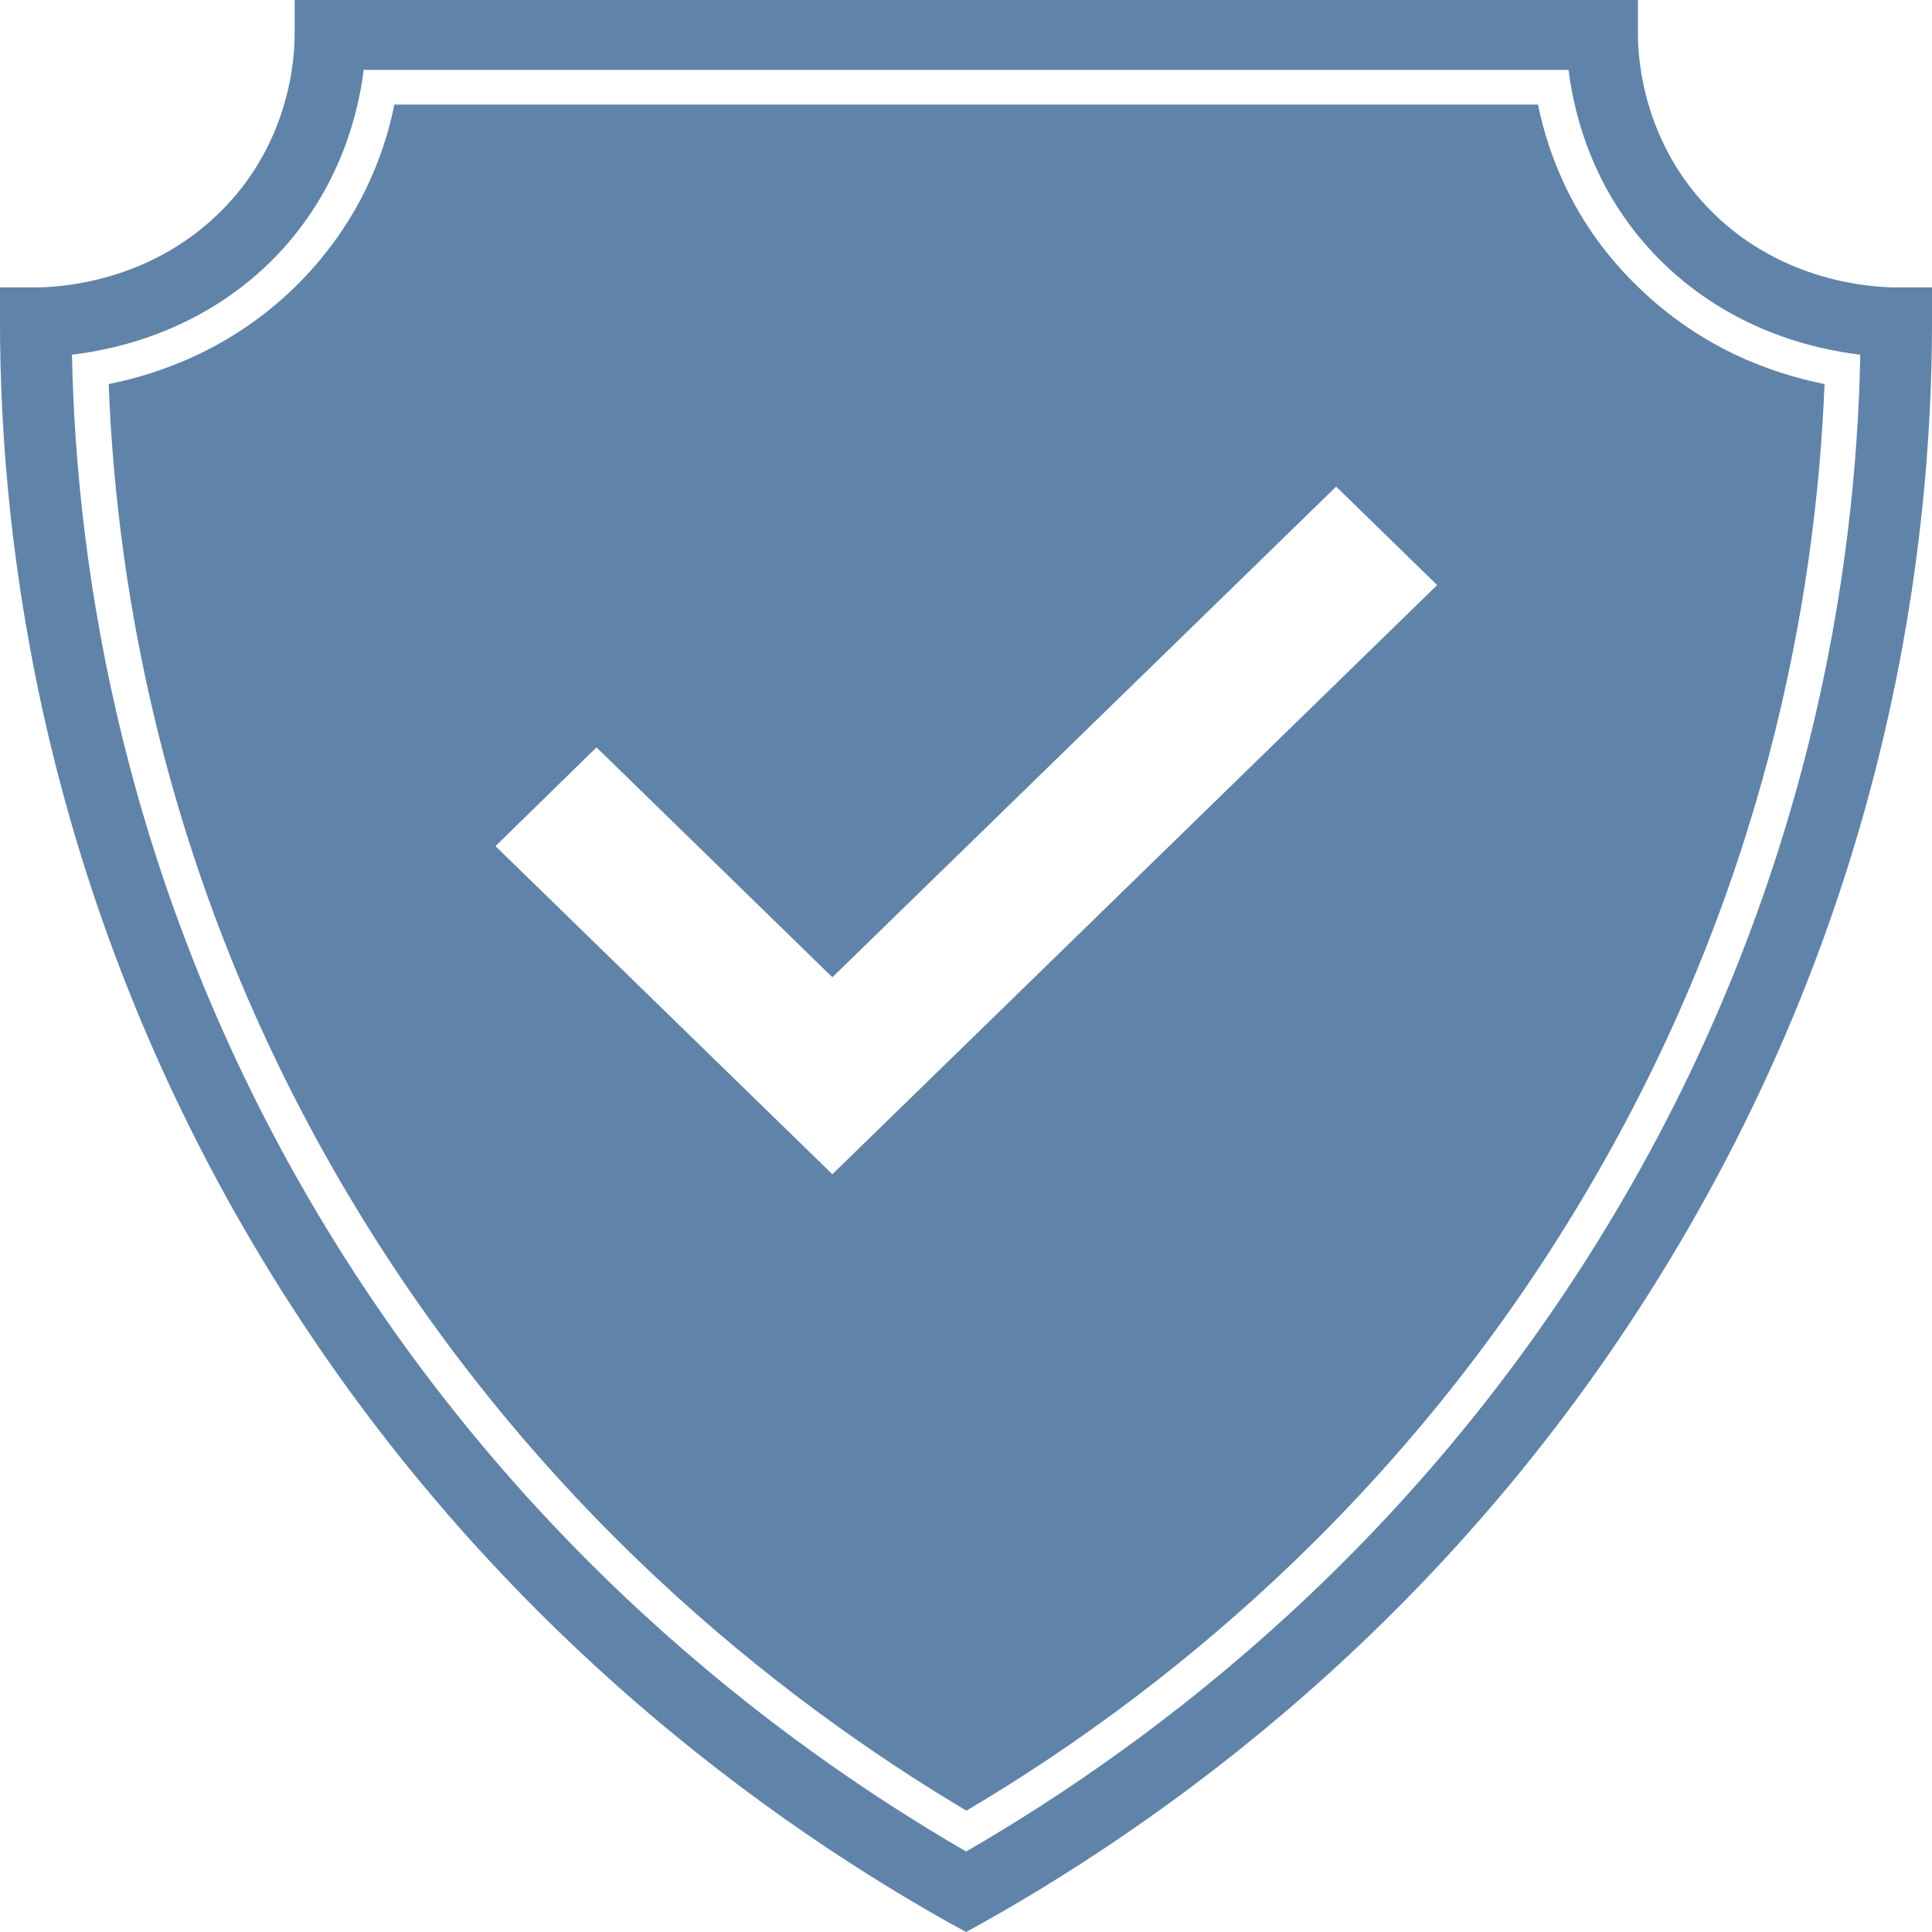
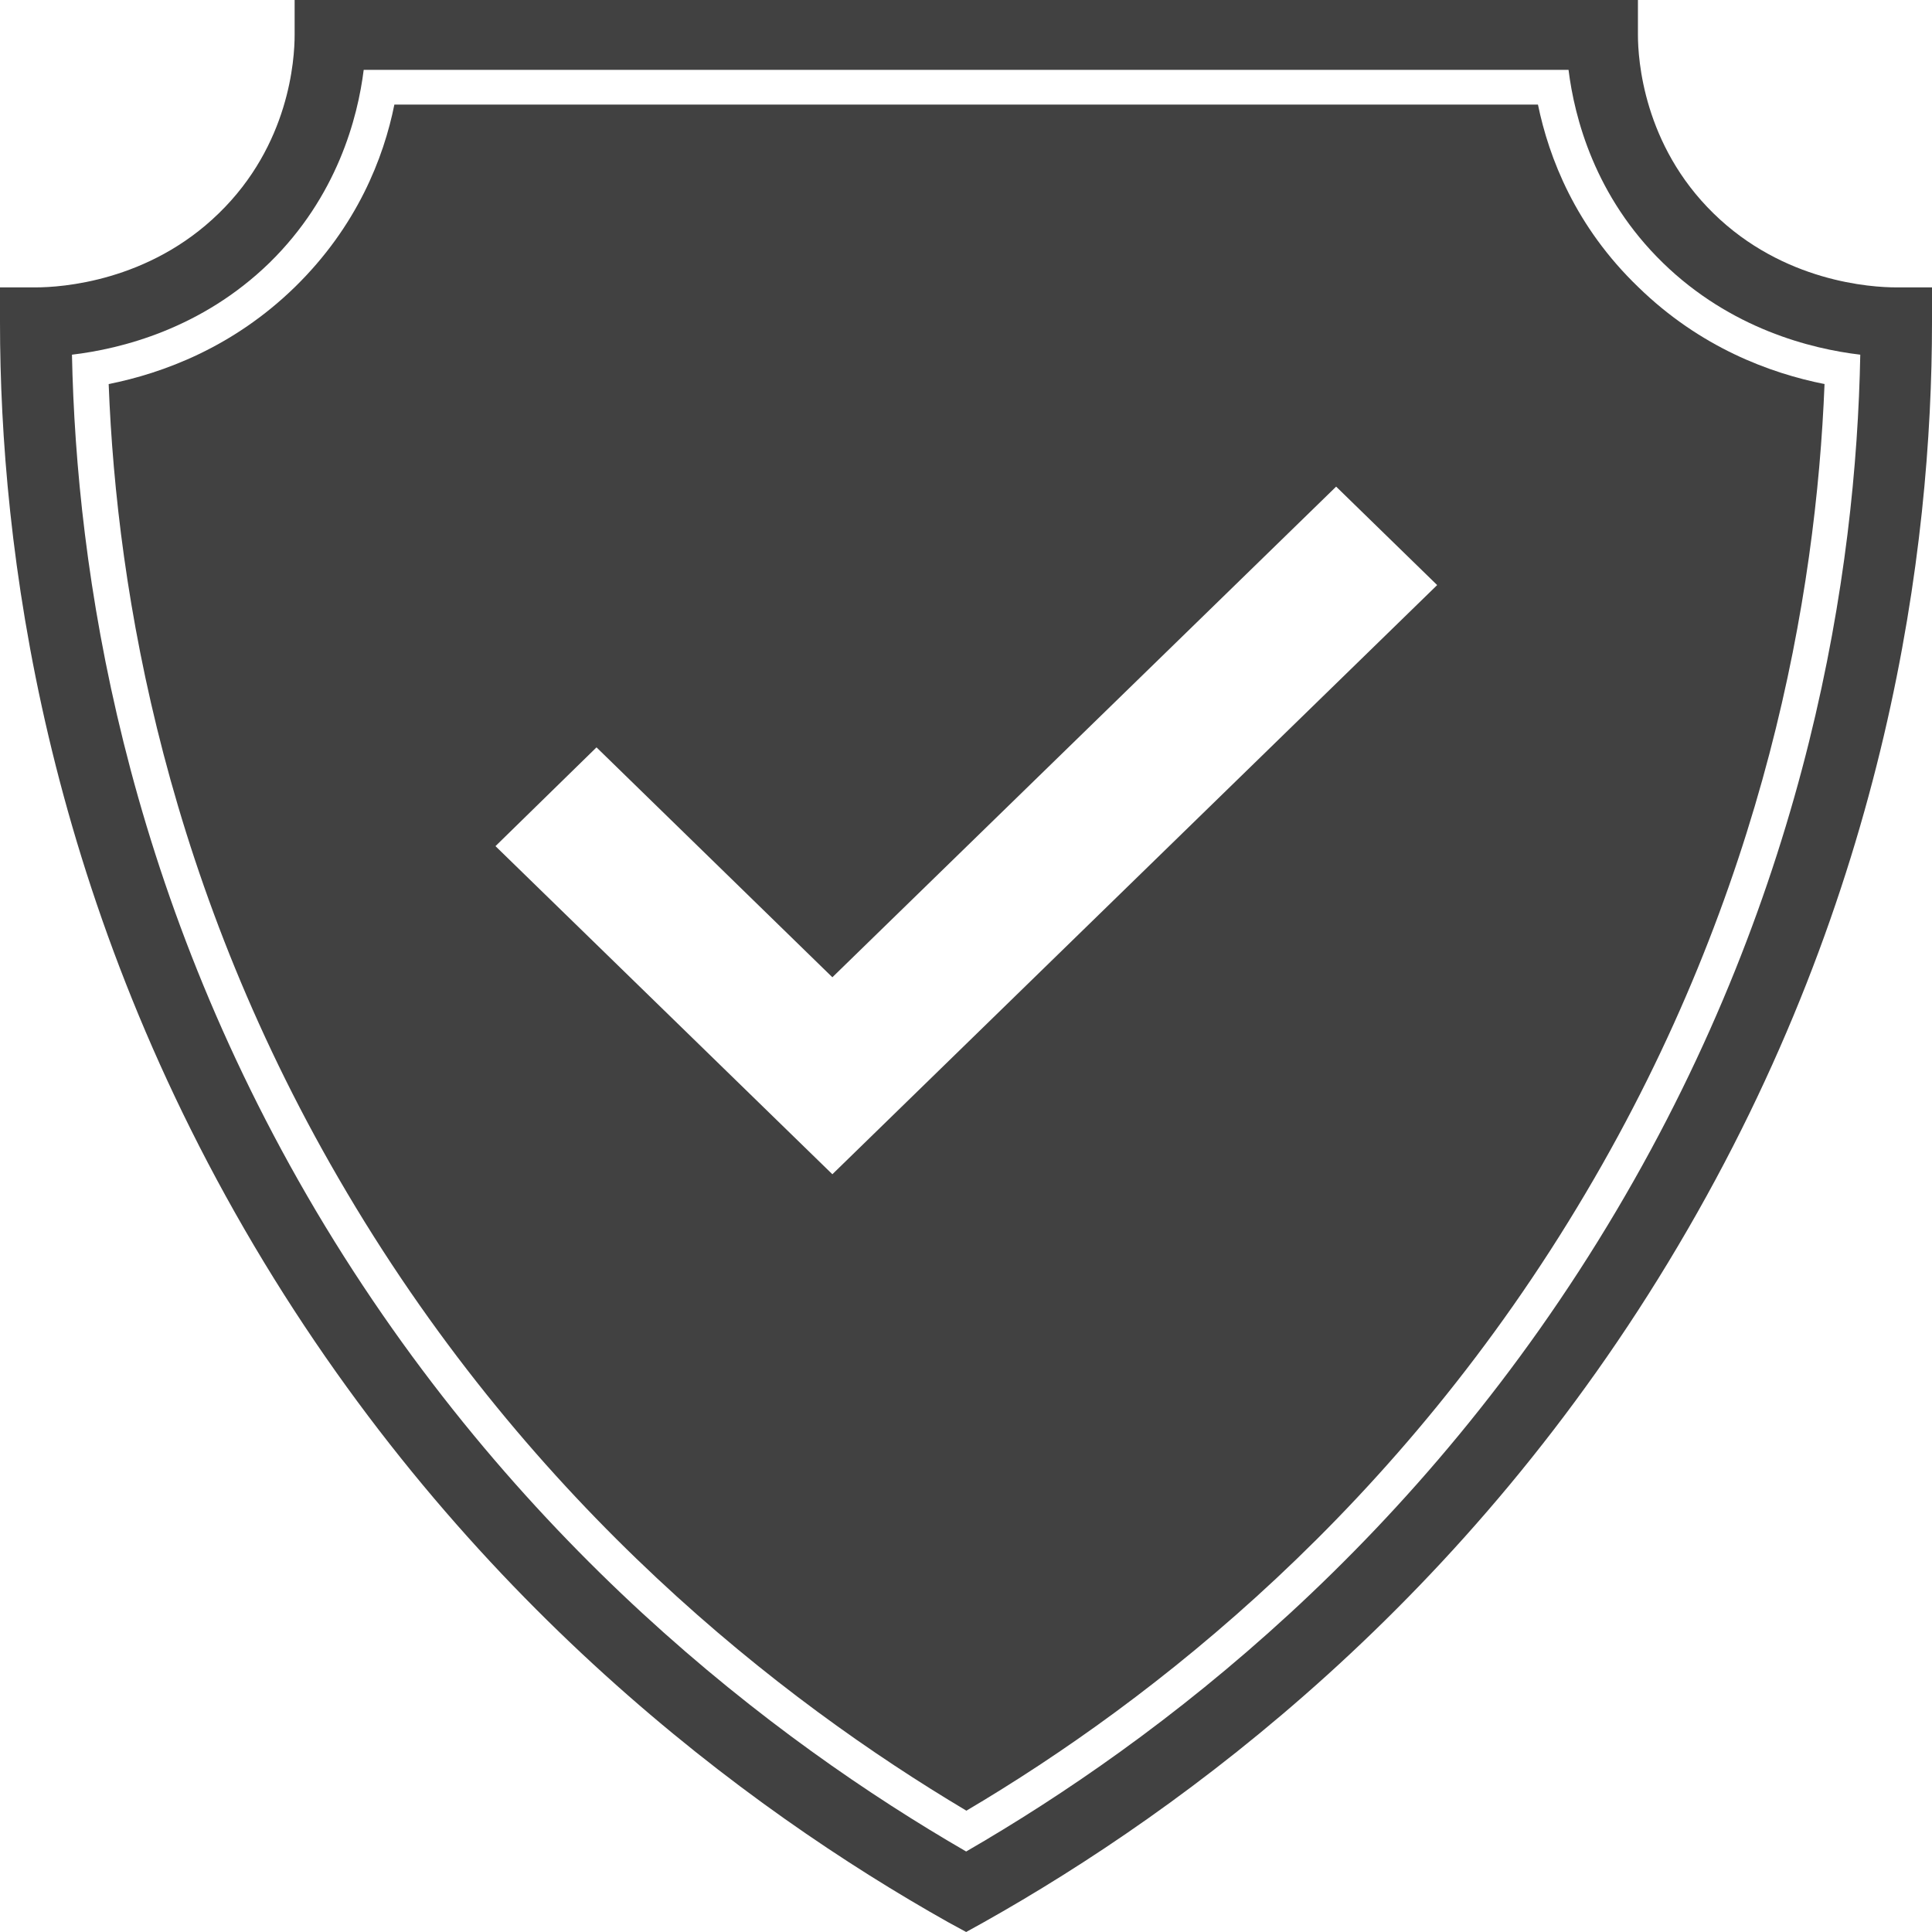
<svg xmlns="http://www.w3.org/2000/svg" width="24" height="24" viewBox="0 0 24 24" fill="none">
-   <path d="M21.286 2.651C20.415 1.799 20.347 0.739 20.347 0.434V0H3.66V0.434C3.66 0.739 3.595 1.799 2.717 2.651C1.846 3.5 0.758 3.57 0.445 3.57H0V4.004C0 6.806 0.552 11.074 3.156 15.474C5.764 19.877 9.284 22.475 11.776 23.877L12.002 24L12.224 23.877C14.719 22.475 18.243 19.877 20.847 15.474C23.455 11.074 24 6.809 24 4.004V3.57H23.555C23.248 3.57 22.157 3.504 21.286 2.651ZM20.079 15.04C17.646 19.147 14.386 21.622 12.002 23C9.62 21.622 6.361 19.147 3.924 15.04C1.539 11.011 0.949 7.102 0.894 4.406C1.504 4.334 2.504 4.085 3.347 3.265C4.189 2.441 4.444 1.462 4.518 0.868H19.485C19.559 1.462 19.811 2.441 20.657 3.265C21.499 4.085 22.499 4.334 23.109 4.406C23.058 7.102 22.467 11.011 20.079 15.04Z" fill="#6083A9" />
-   <path d="M19.105 1.299H4.899C4.767 1.959 4.435 2.812 3.663 3.566C2.895 4.315 2.024 4.636 1.35 4.771C1.45 7.391 2.079 11.055 4.312 14.819C6.623 18.719 9.692 21.116 12.005 22.493C14.323 21.122 17.392 18.723 19.699 14.819C21.929 11.055 22.561 7.394 22.665 4.771C21.987 4.636 21.119 4.315 20.351 3.566C19.57 2.815 19.241 1.959 19.105 1.299ZM10.34 14.587L6.155 10.511L7.41 9.284L10.34 12.14L16.598 6.045L17.853 7.268L10.34 14.587Z" fill="#6083A9" />
+   <path d="M21.286 2.651C20.415 1.799 20.347 0.739 20.347 0.434V0H3.66V0.434C3.66 0.739 3.595 1.799 2.717 2.651C1.846 3.5 0.758 3.57 0.445 3.57H0V4.004C0 6.806 0.552 11.074 3.156 15.474C5.764 19.877 9.284 22.475 11.776 23.877L12.002 24L12.224 23.877C14.719 22.475 18.243 19.877 20.847 15.474C23.455 11.074 24 6.809 24 4.004V3.57H23.555C23.248 3.57 22.157 3.504 21.286 2.651ZM20.079 15.04C17.646 19.147 14.386 21.622 12.002 23C9.62 21.622 6.361 19.147 3.924 15.04C1.539 11.011 0.949 7.102 0.894 4.406C1.504 4.334 2.504 4.085 3.347 3.265C4.189 2.441 4.444 1.462 4.518 0.868H19.485C19.559 1.462 19.811 2.441 20.657 3.265C21.499 4.085 22.499 4.334 23.109 4.406C23.058 7.102 22.467 11.011 20.079 15.04Z" fill="#414141" />
+   <path d="M19.105 1.299H4.899C4.767 1.959 4.435 2.812 3.663 3.566C2.895 4.315 2.024 4.636 1.35 4.771C1.45 7.391 2.079 11.055 4.312 14.819C6.623 18.719 9.692 21.116 12.005 22.493C14.323 21.122 17.392 18.723 19.699 14.819C21.929 11.055 22.561 7.394 22.665 4.771C21.987 4.636 21.119 4.315 20.351 3.566C19.57 2.815 19.241 1.959 19.105 1.299ZM10.34 14.587L6.155 10.511L7.41 9.284L10.34 12.14L16.598 6.045L17.853 7.268L10.34 14.587Z" fill="#414141" />
</svg>
